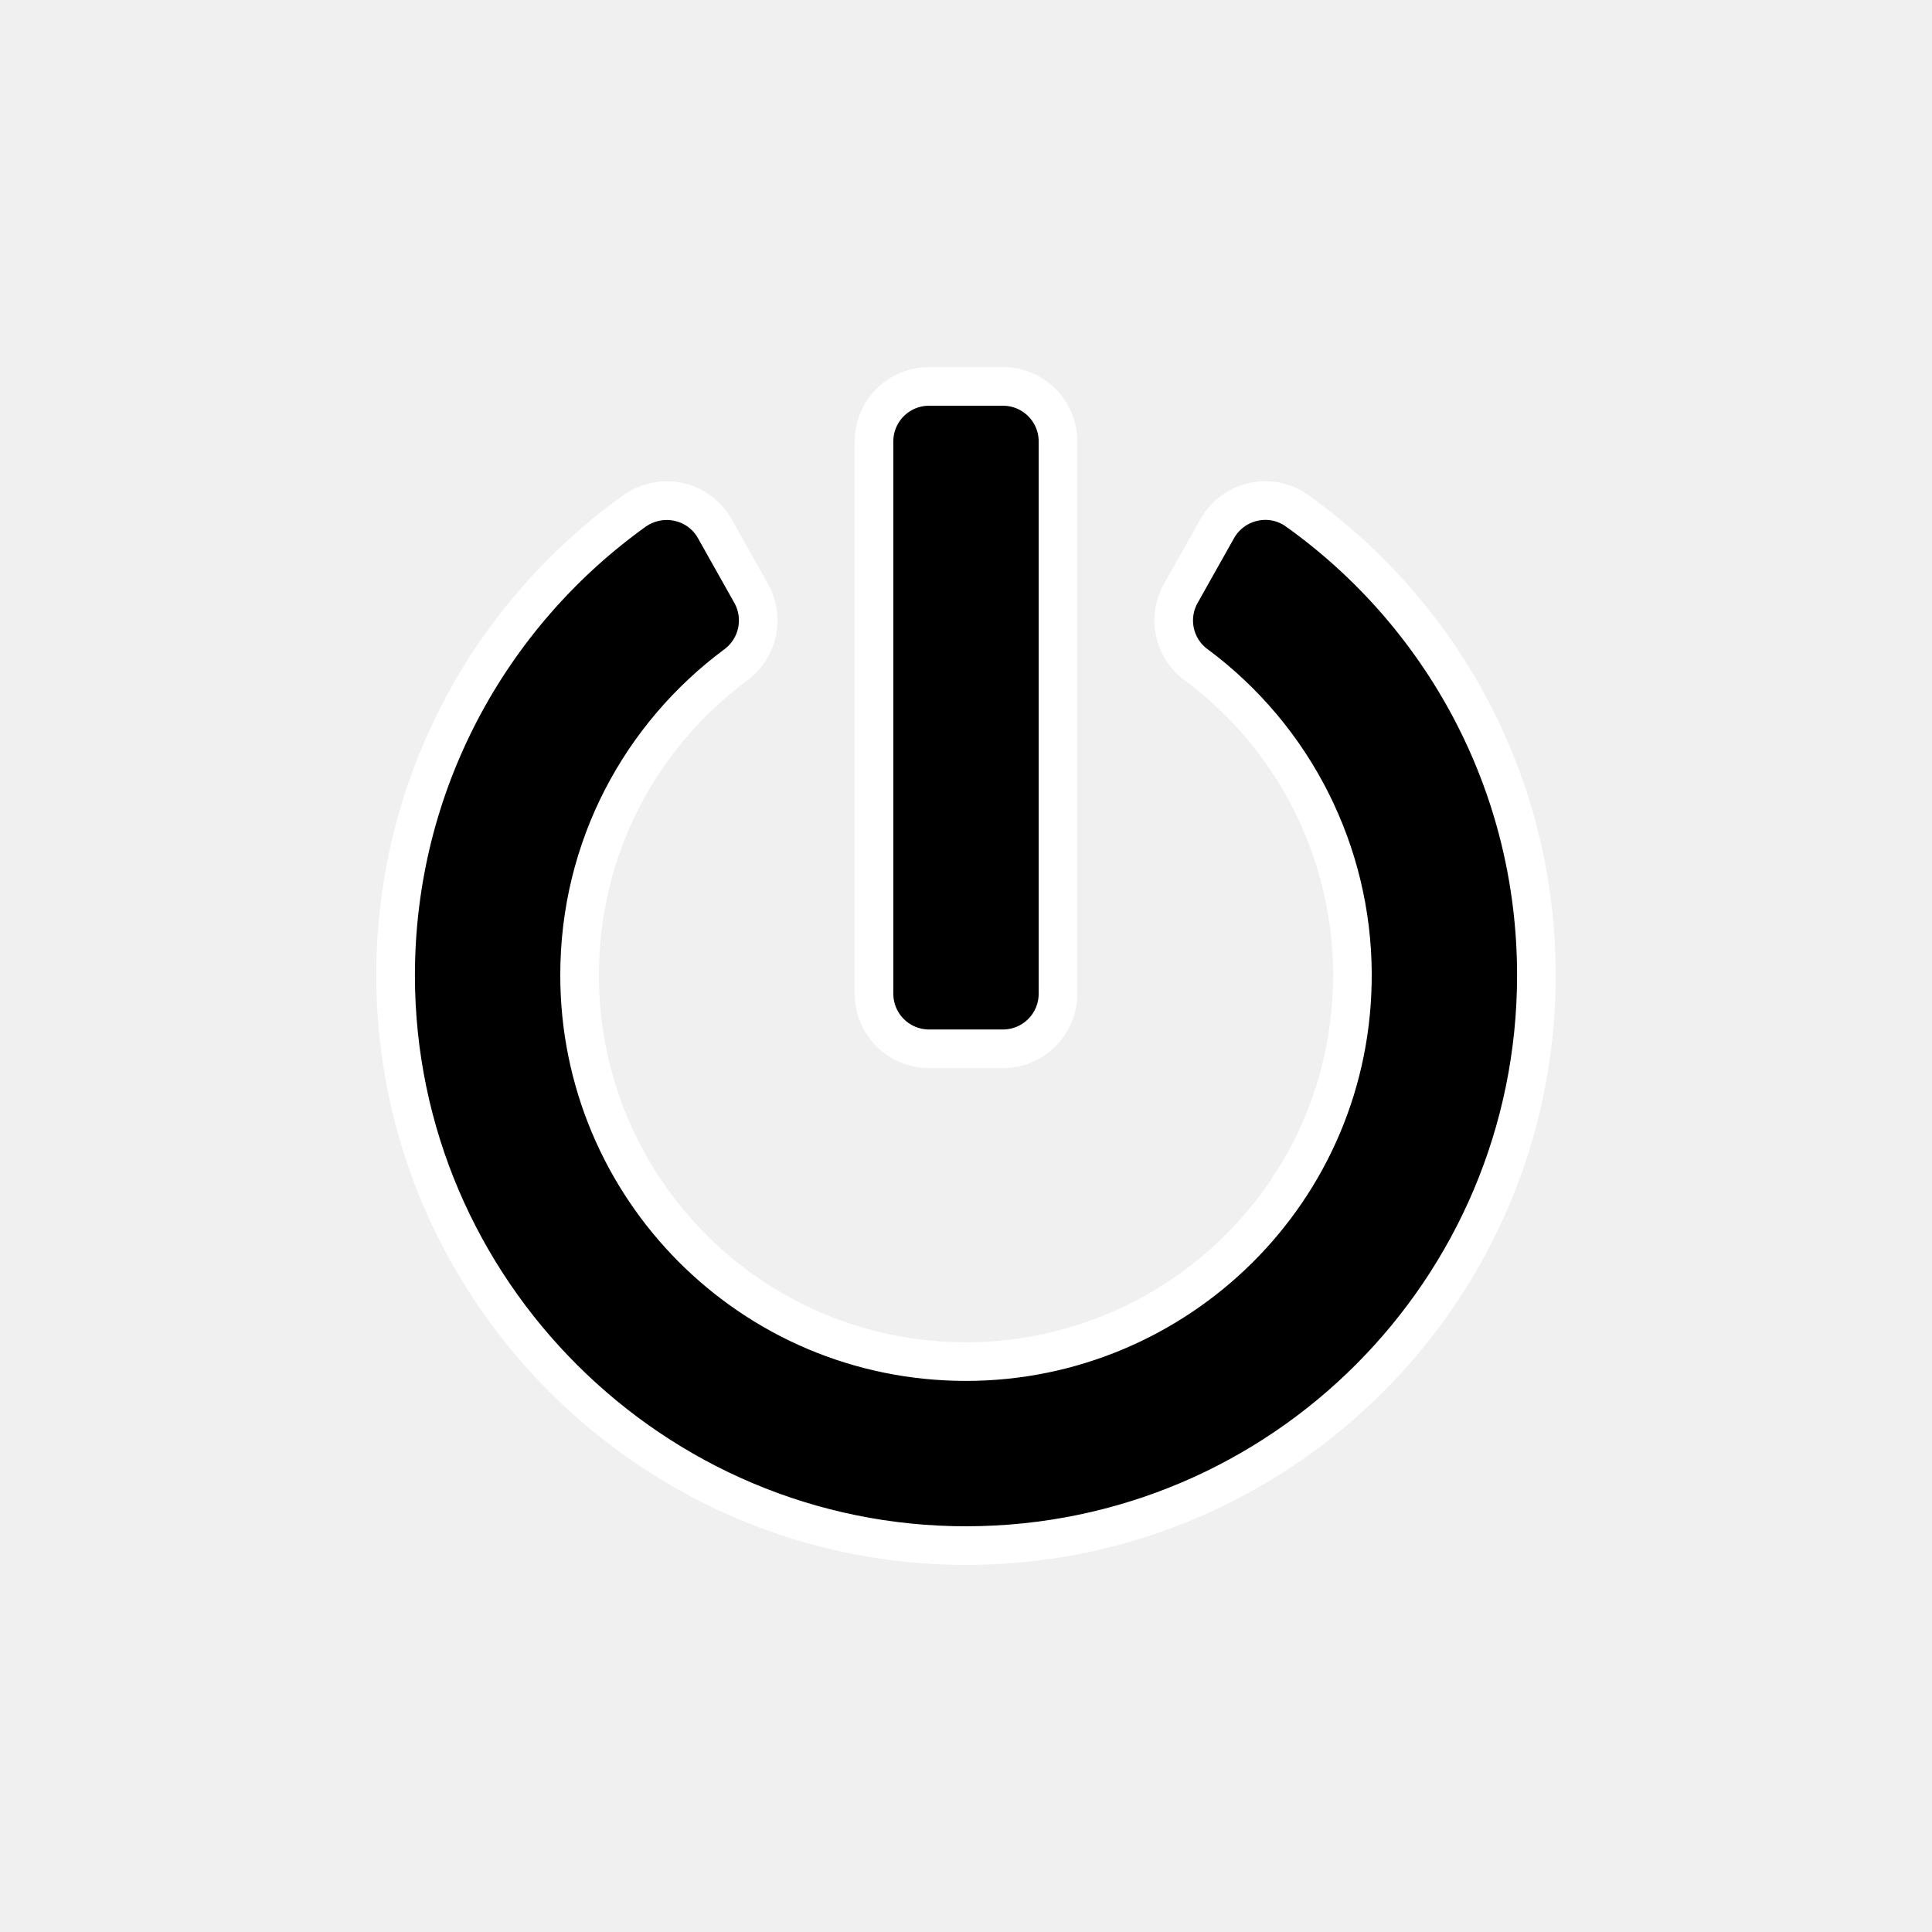
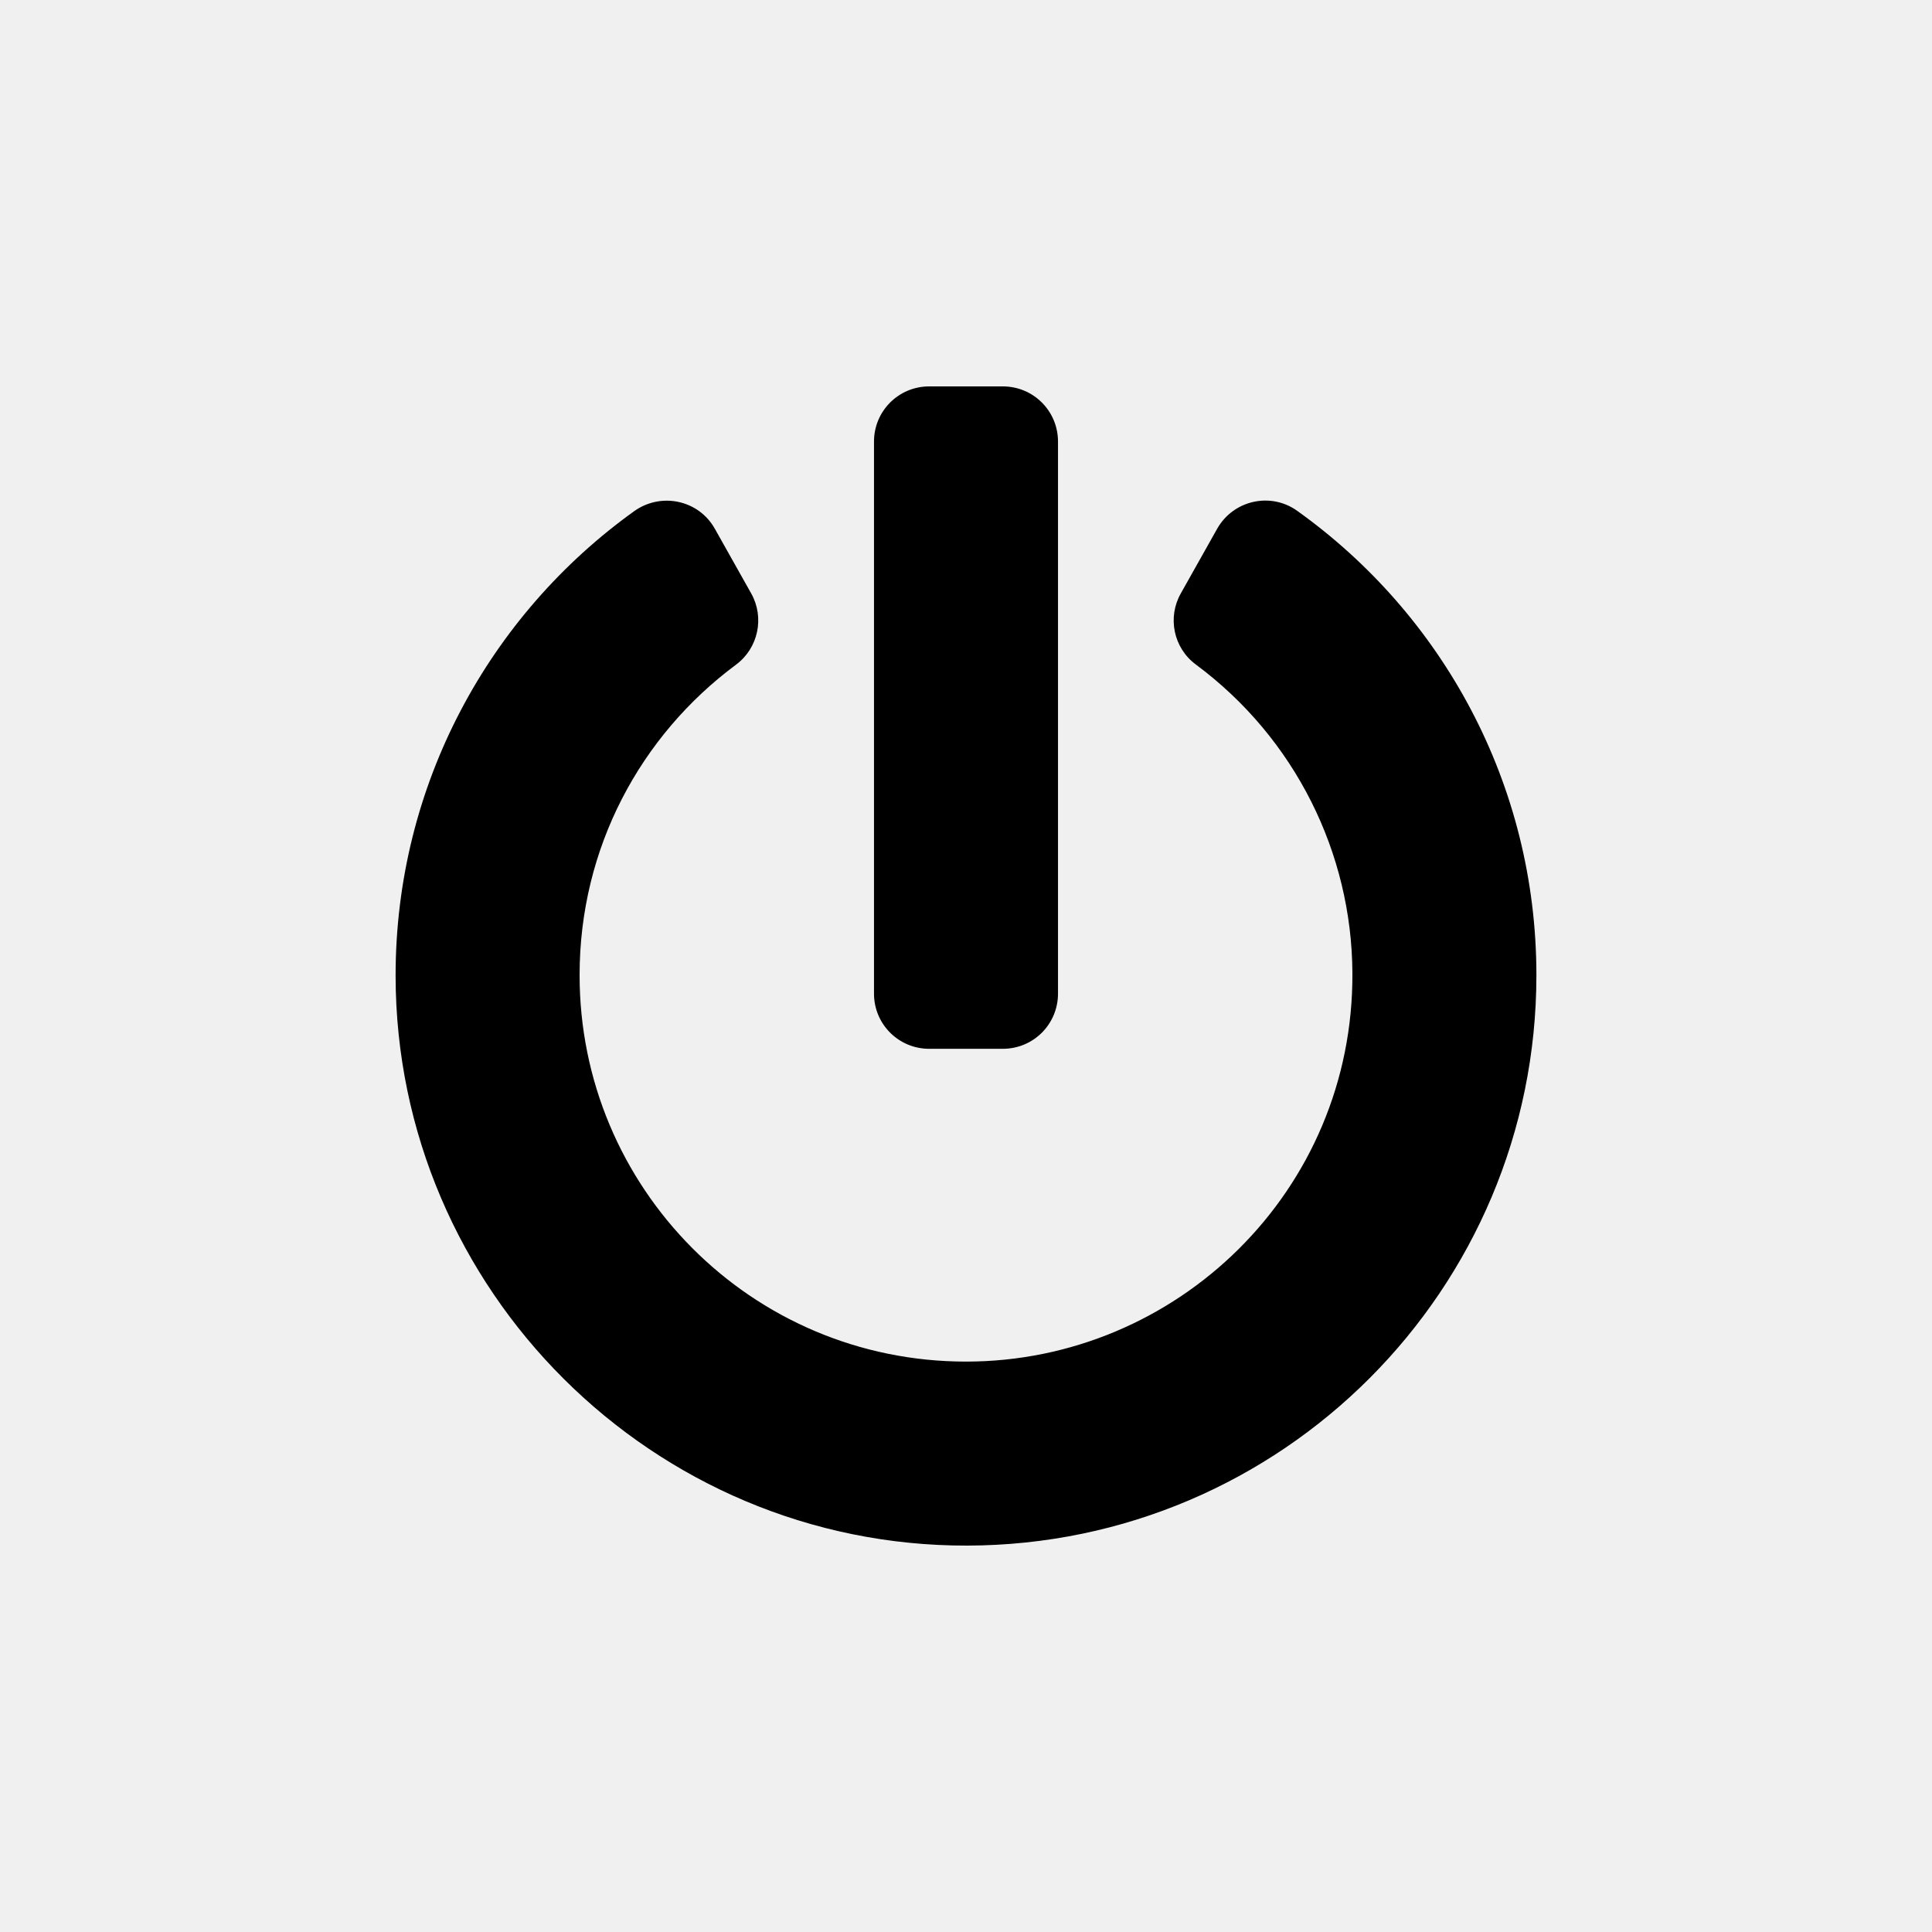
<svg xmlns="http://www.w3.org/2000/svg" aria-hidden="true" focusable="false" data-prefix="fas" data-icon="power-off" class="svg-inline--fa fa-power-off fa-w-16" role="img" viewBox="0 0 500 500" version="1.1" id="svg4" width="500" height="500">
  <defs id="defs8" />
-   <path fill="currentColor" d="m 335.714,132.202 c 37.5,26.786 61.905,70.595 61.905,120.178 0,81.428 -65.952,147.44 -147.321,147.619 -81.25,0.179 -147.797,-66.071 -147.917,-147.381 -0.059,-49.583 24.345,-93.512 61.786,-120.357 6.964,-4.94 16.667,-2.857 20.833,4.583 l 9.405,16.726 c 3.512,6.25 1.845,14.167 -3.929,18.452 -24.702,18.333 -40.476,47.381 -40.476,80.298 -0.059,54.94 44.345,100.059 100,100.059 54.524,0 100.357,-44.167 100,-100.655 -0.179,-30.833 -14.702,-60.595 -40.536,-79.762 -5.774,-4.286 -7.381,-12.202 -3.869,-18.393 l 9.405,-16.726 c 4.167,-7.381 13.81,-9.583 20.714,-4.643 z M 273.81,257.143 V 114.286 c 0,-7.917 -6.369,-14.286 -14.286,-14.286 h -19.048 c -7.917,0 -14.286,6.369 -14.286,14.286 v 142.857 c 0,7.917 6.369,14.286 14.286,14.286 h 19.048 c 7.917,0 14.286,-6.369 14.286,-14.286 z" id="path2" style="stroke-width:10;stroke:#ffffff;stroke-opacity:1;stroke-miterlimit:4;stroke-dasharray:none" />
+   <path fill="currentColor" d="m 335.714,132.202 c 37.5,26.786 61.905,70.595 61.905,120.178 0,81.428 -65.952,147.44 -147.321,147.619 -81.25,0.179 -147.797,-66.071 -147.917,-147.381 -0.059,-49.583 24.345,-93.512 61.786,-120.357 6.964,-4.94 16.667,-2.857 20.833,4.583 l 9.405,16.726 c 3.512,6.25 1.845,14.167 -3.929,18.452 -24.702,18.333 -40.476,47.381 -40.476,80.298 -0.059,54.94 44.345,100.059 100,100.059 54.524,0 100.357,-44.167 100,-100.655 -0.179,-30.833 -14.702,-60.595 -40.536,-79.762 -5.774,-4.286 -7.381,-12.202 -3.869,-18.393 l 9.405,-16.726 c 4.167,-7.381 13.81,-9.583 20.714,-4.643 z M 273.81,257.143 V 114.286 c 0,-7.917 -6.369,-14.286 -14.286,-14.286 h -19.048 c -7.917,0 -14.286,6.369 -14.286,14.286 v 142.857 c 0,7.917 6.369,14.286 14.286,14.286 h 19.048 c 7.917,0 14.286,-6.369 14.286,-14.286 z" id="path2" style="stroke-width:0;stroke:#ffffff;stroke-opacity:1;stroke-miterlimit:4;stroke-dasharray:none" />
</svg>
